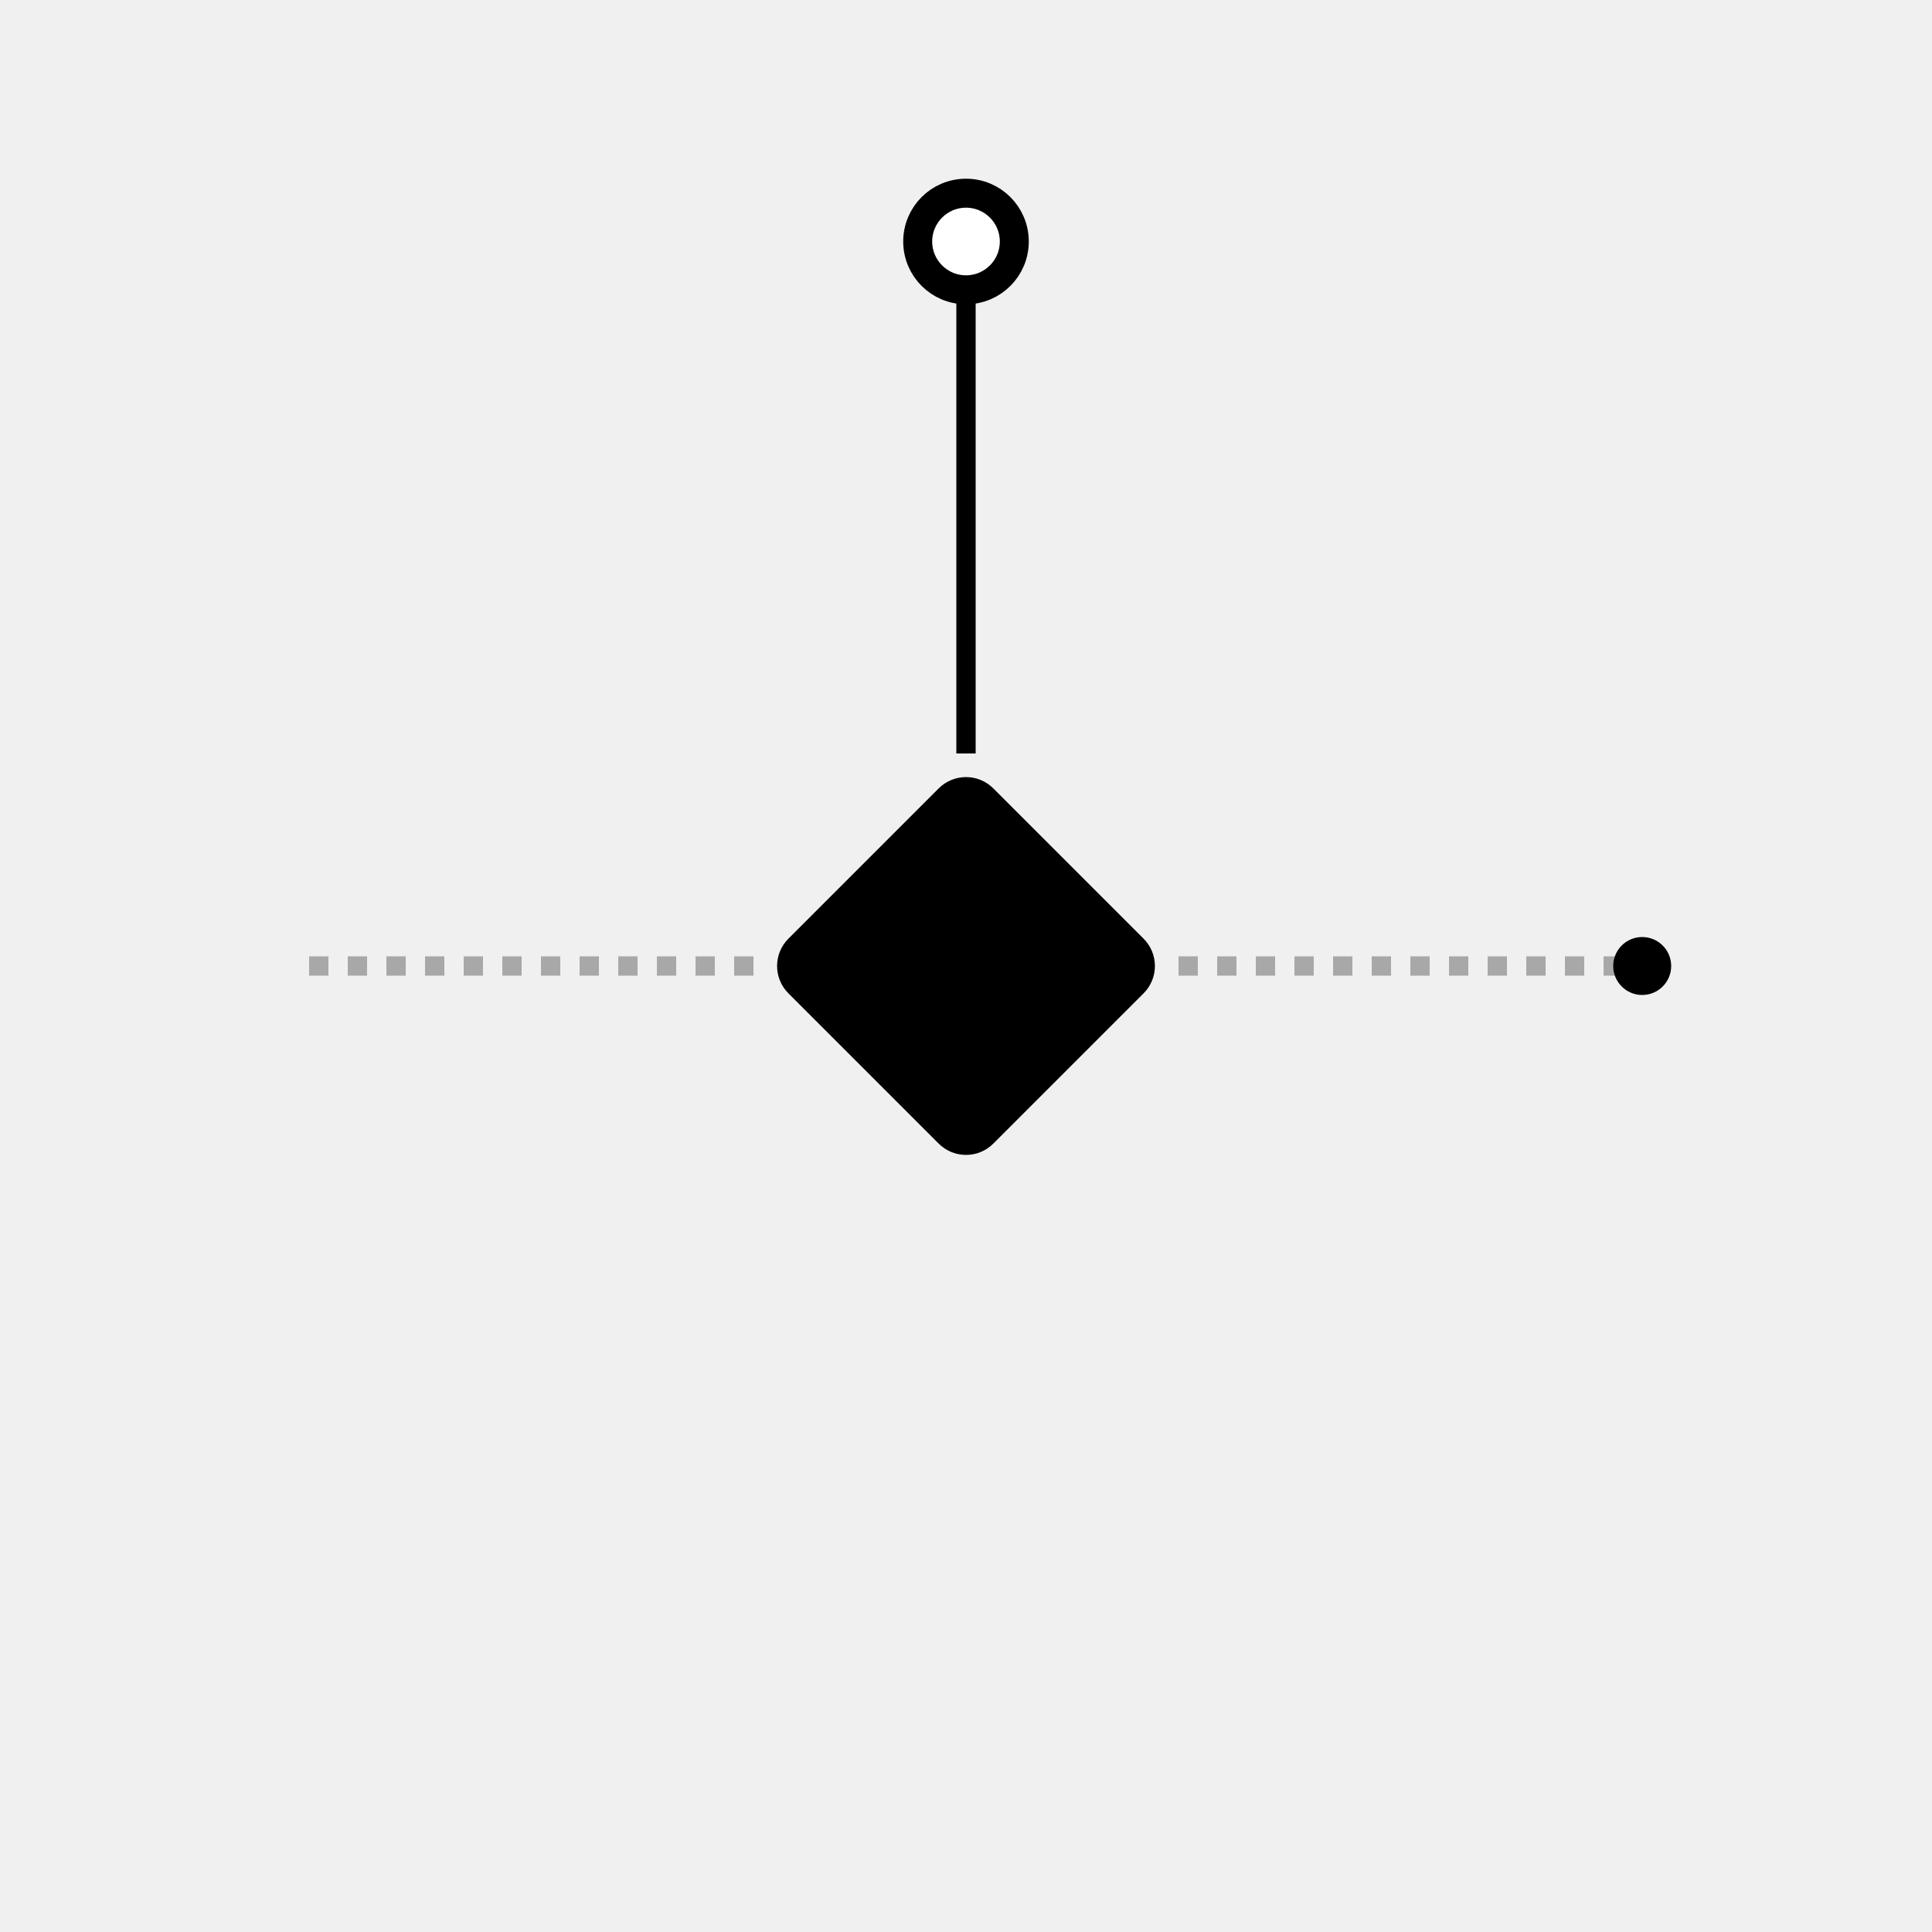
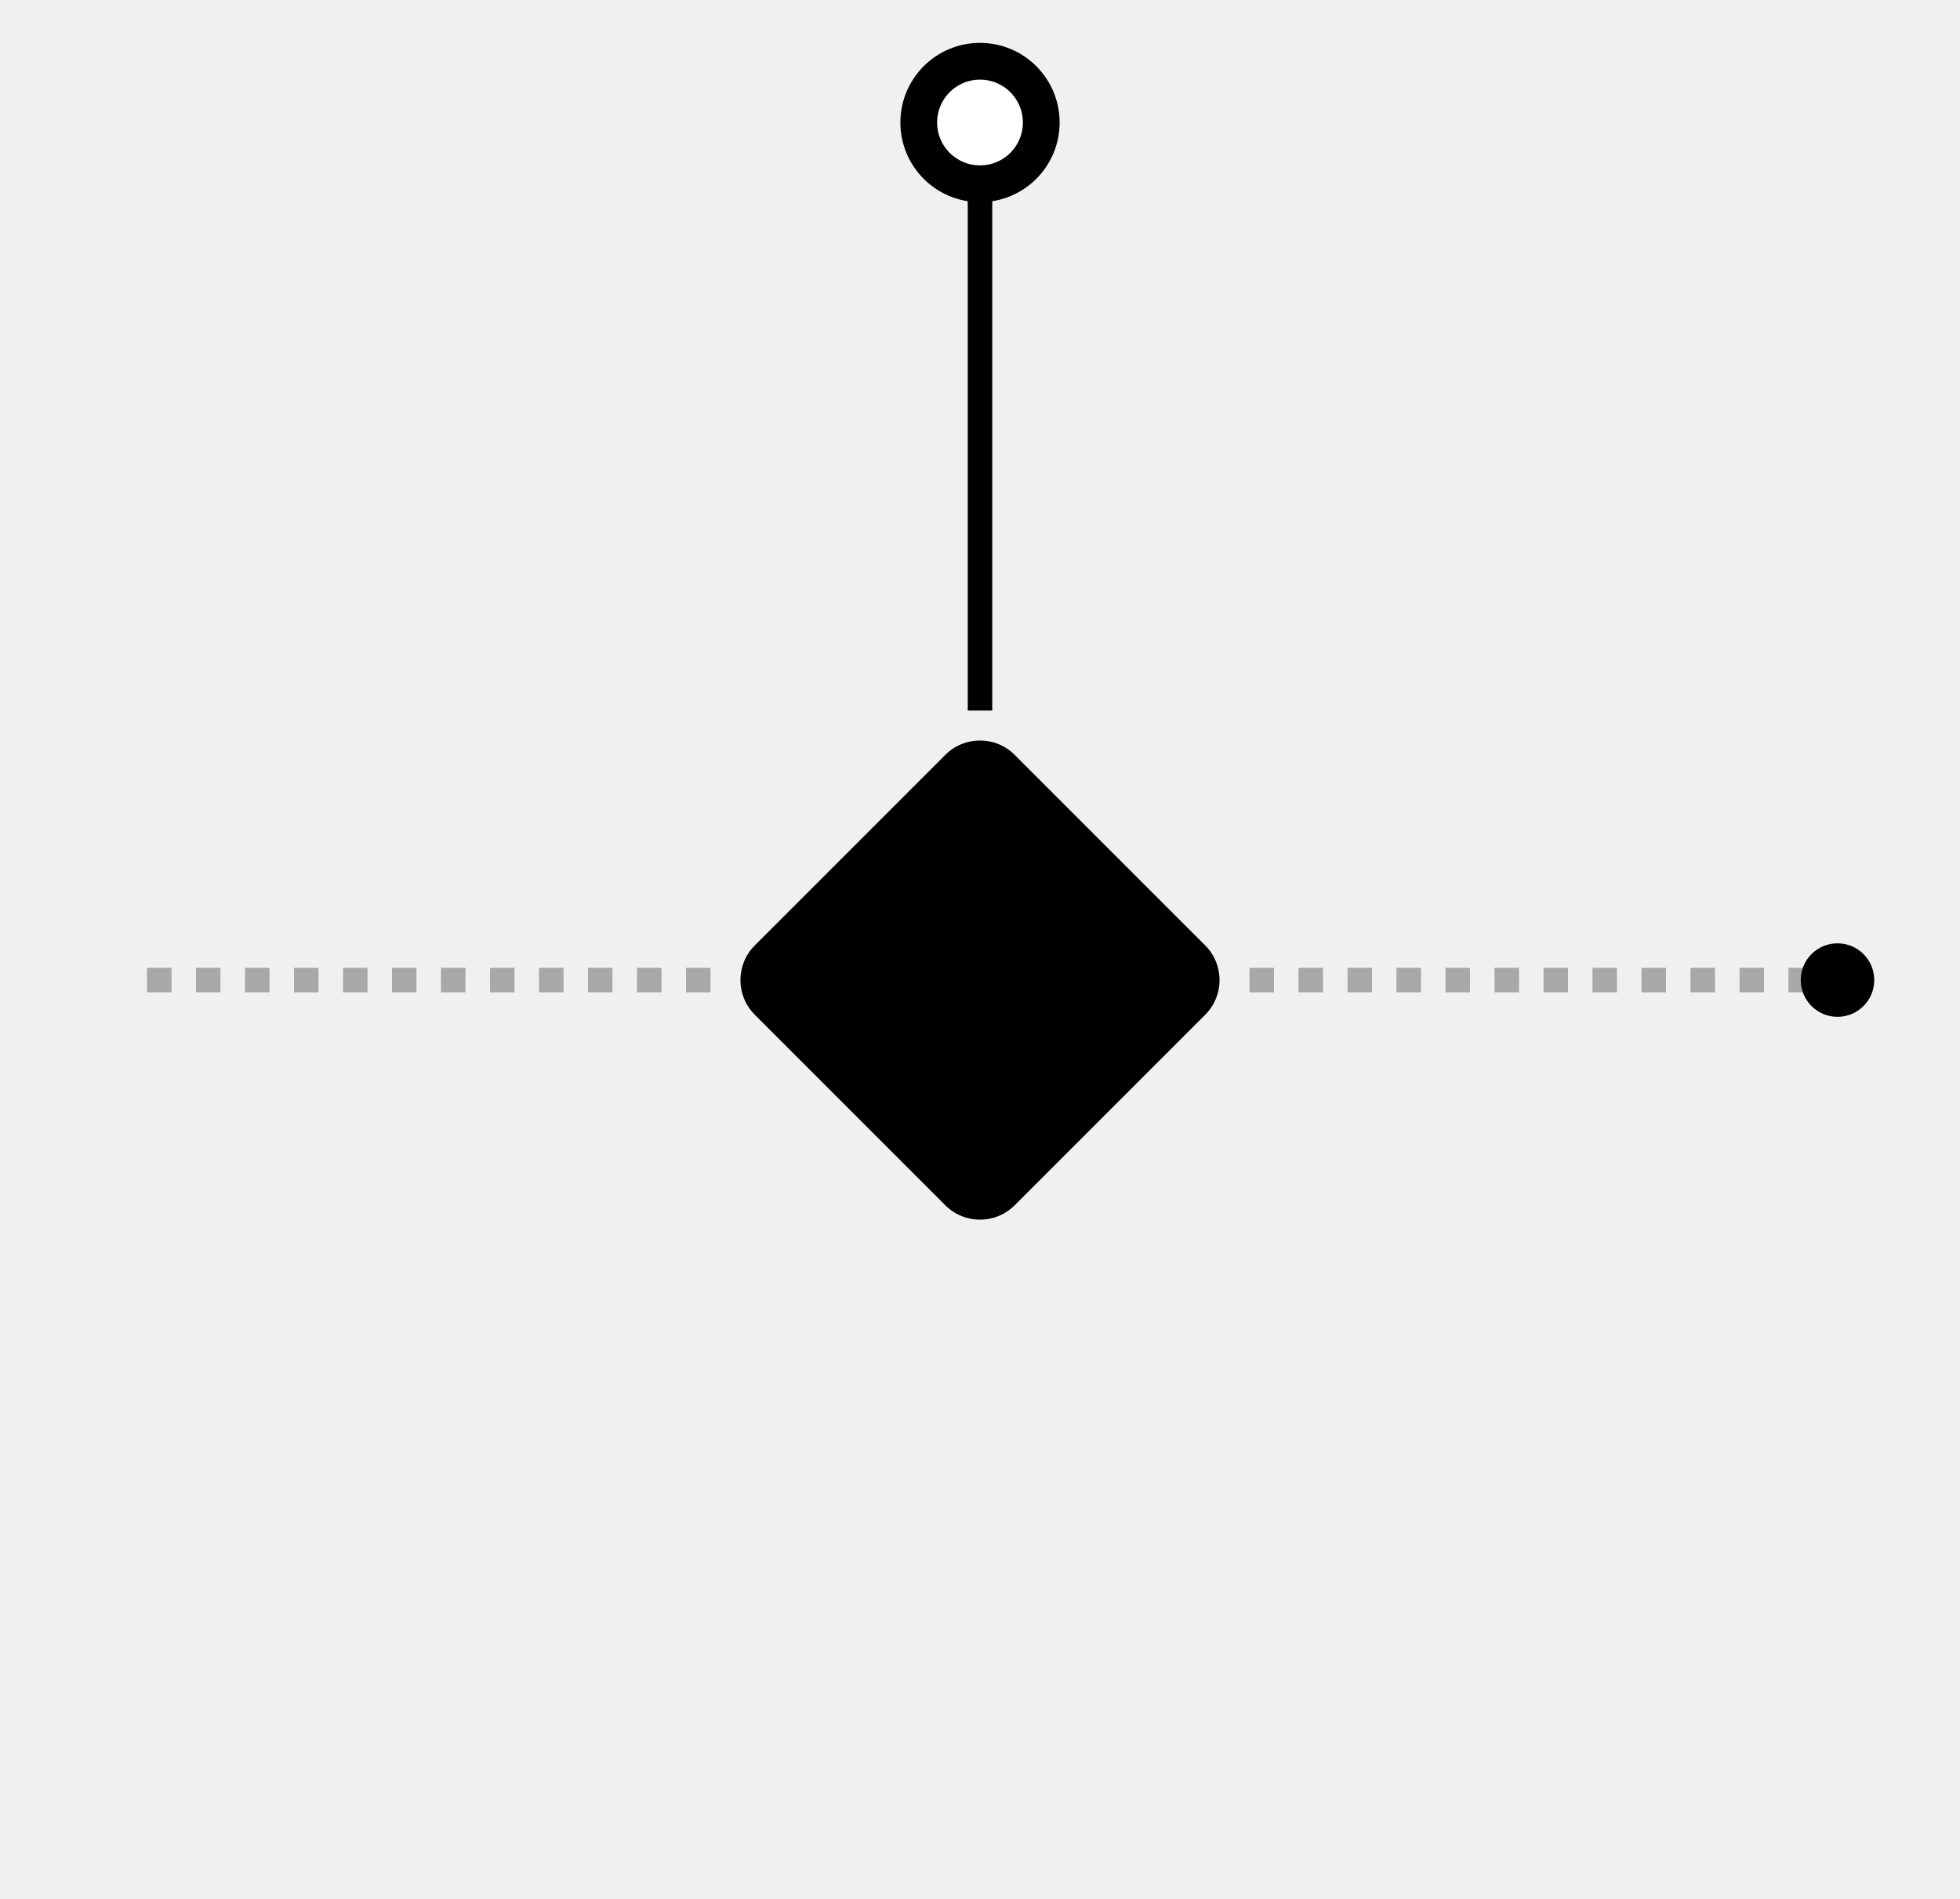
- <svg xmlns="http://www.w3.org/2000/svg" viewBox="0 0 200 200">
+ <svg xmlns="http://www.w3.org/2000/svg" viewBox="20 20 160 155">
  <g transform="translate(100, 100)">
    <rect x="-15" y="-15" width="30" height="30" rx="4" fill="#000" transform="rotate(45)">
      <animate attributeName="opacity" values="1;0.4;1" dur="2s" repeatCount="indefinite" />
    </rect>
    <g stroke="#000" stroke-width="2" fill="none">
      <path d="M0 -22 V-70">
        <animate attributeName="stroke-dasharray" values="0,100; 100,0" dur="3s" repeatCount="indefinite" />
      </path>
-       <circle cx="0" cy="-75" r="5" fill="white" stroke-width="3" />
+       <circle cx="0" cy="-70" r="5" fill="white" stroke-width="3" />
      <path d="M22 0 H70" opacity="0.3" stroke-dasharray="2 2" />
      <path d="M-22 0 H-70" opacity="0.3" stroke-dasharray="2 2" />
    </g>
    <circle cx="70" cy="0" r="3" fill="#000">
      <animateTransform attributeName="transform" type="rotate" from="0" to="360" dur="15s" repeatCount="indefinite" />
    </circle>
  </g>
</svg>
